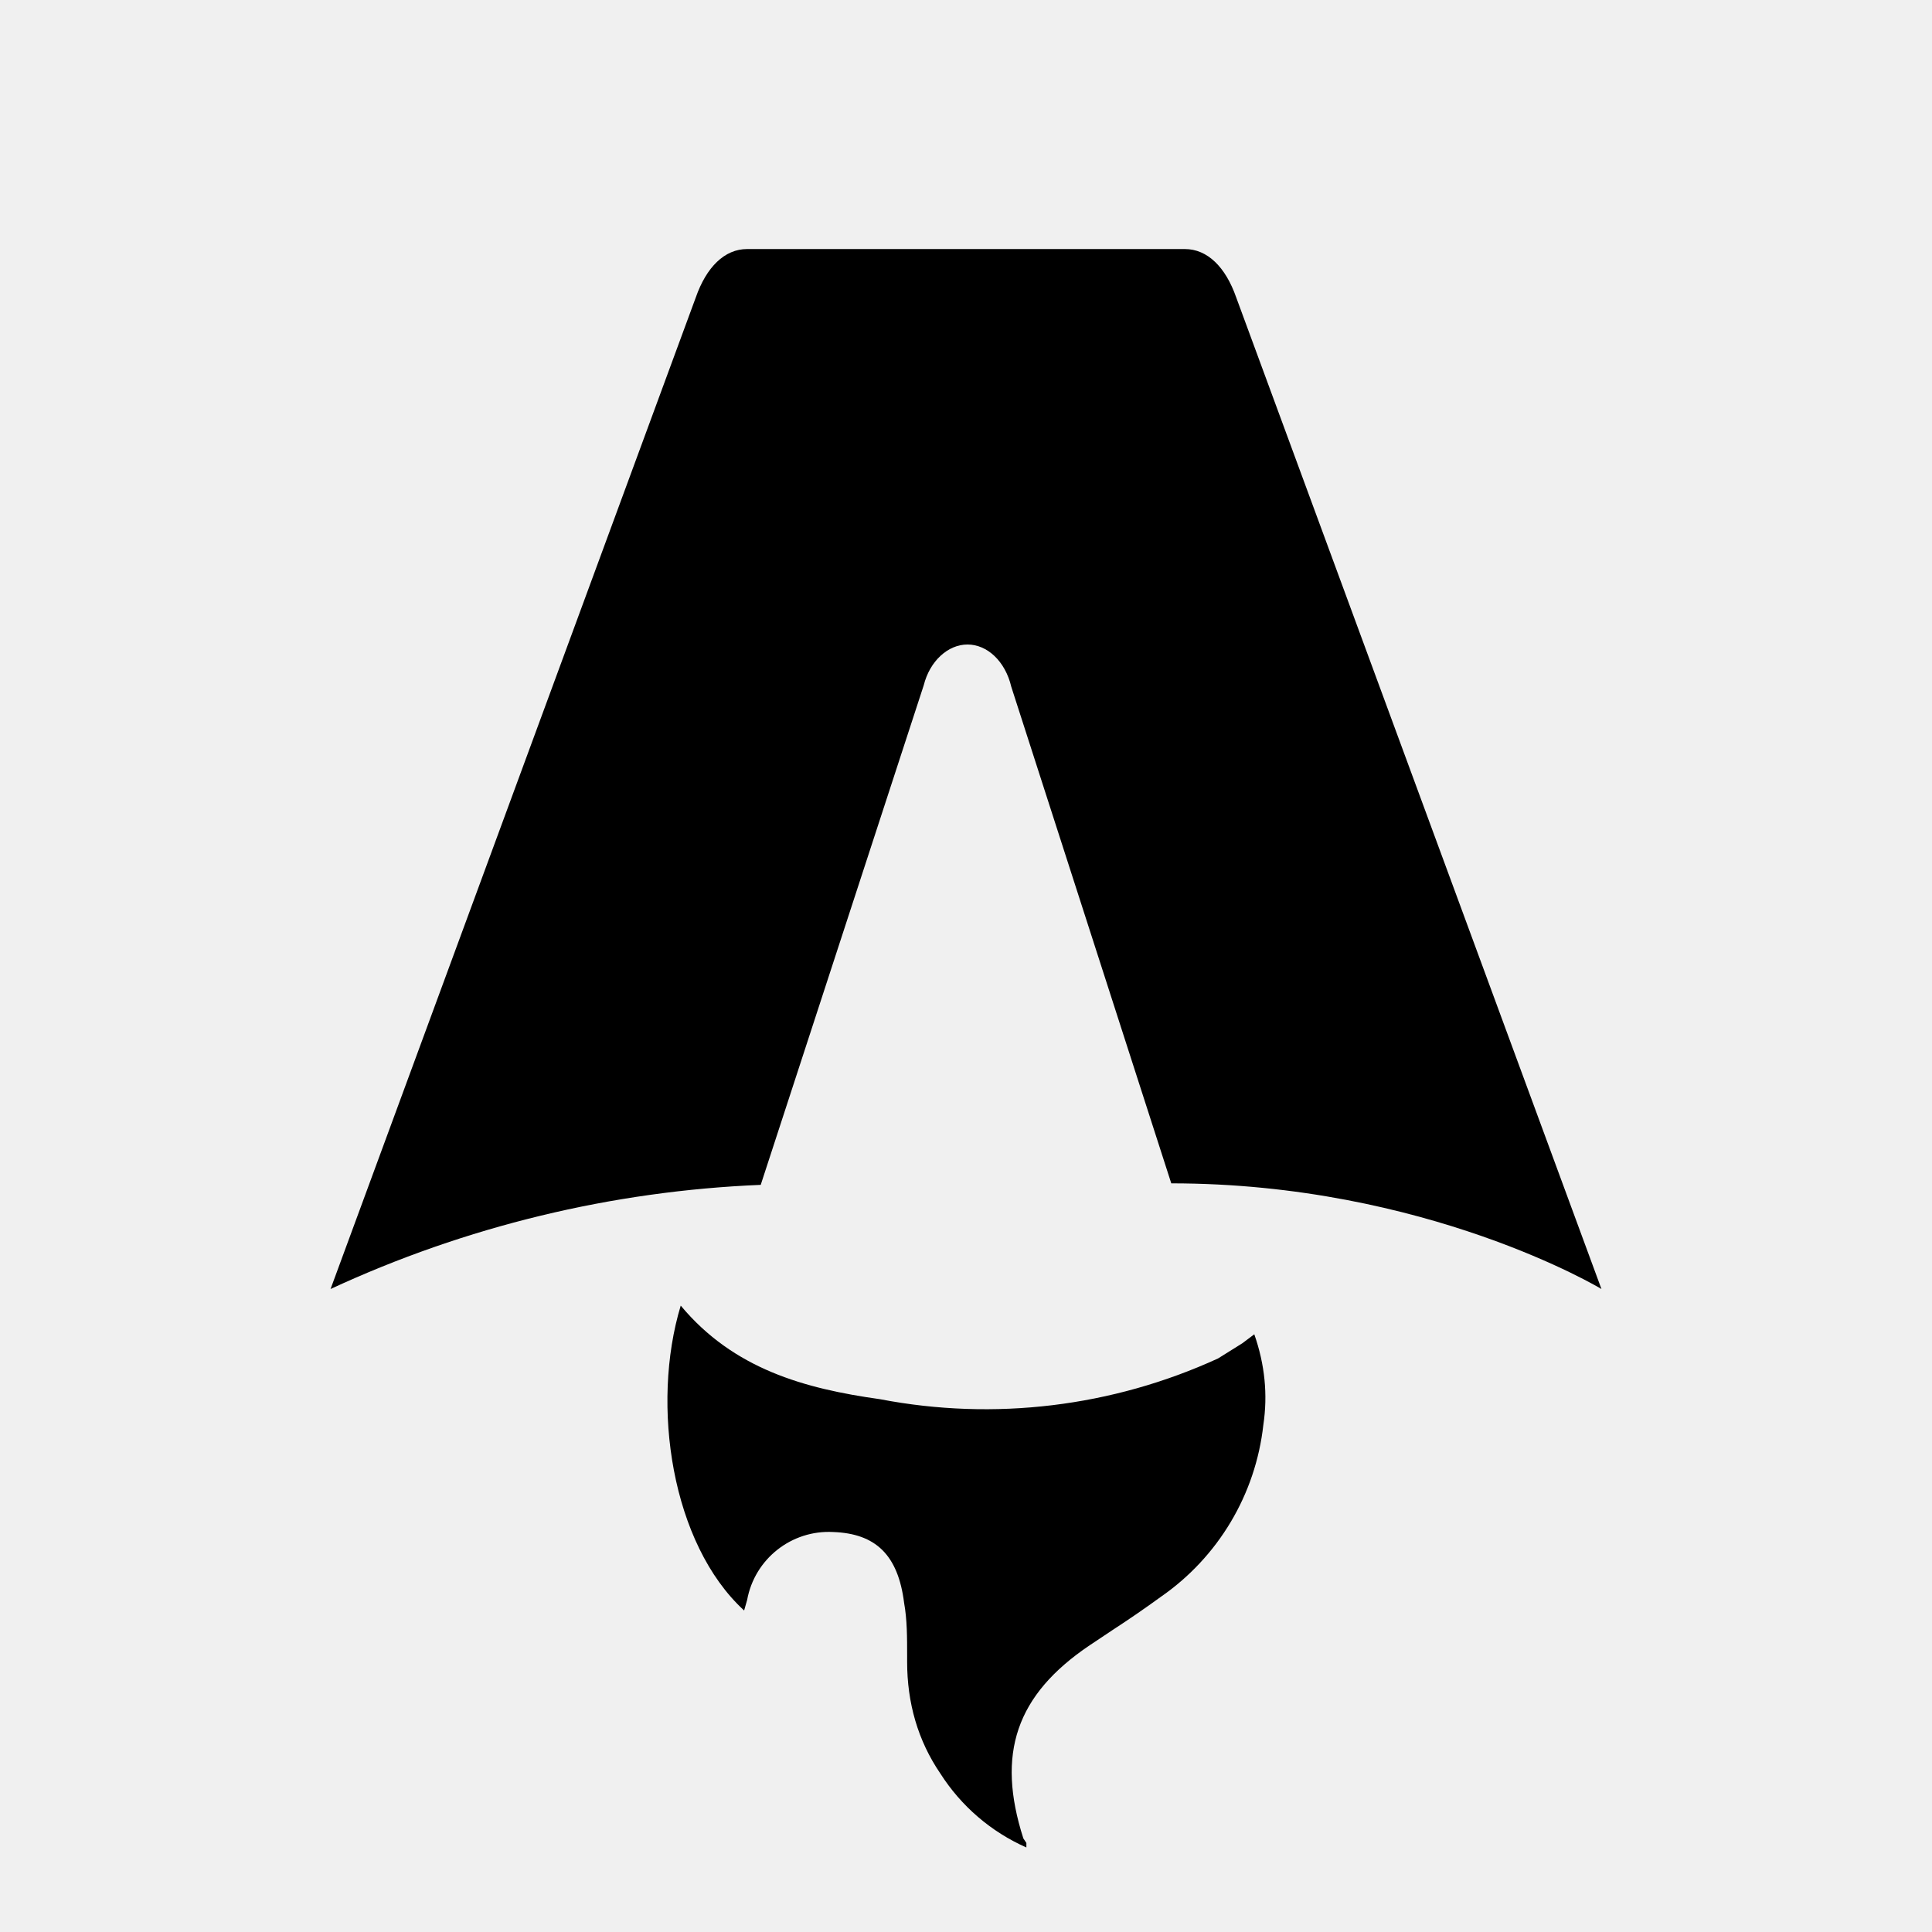
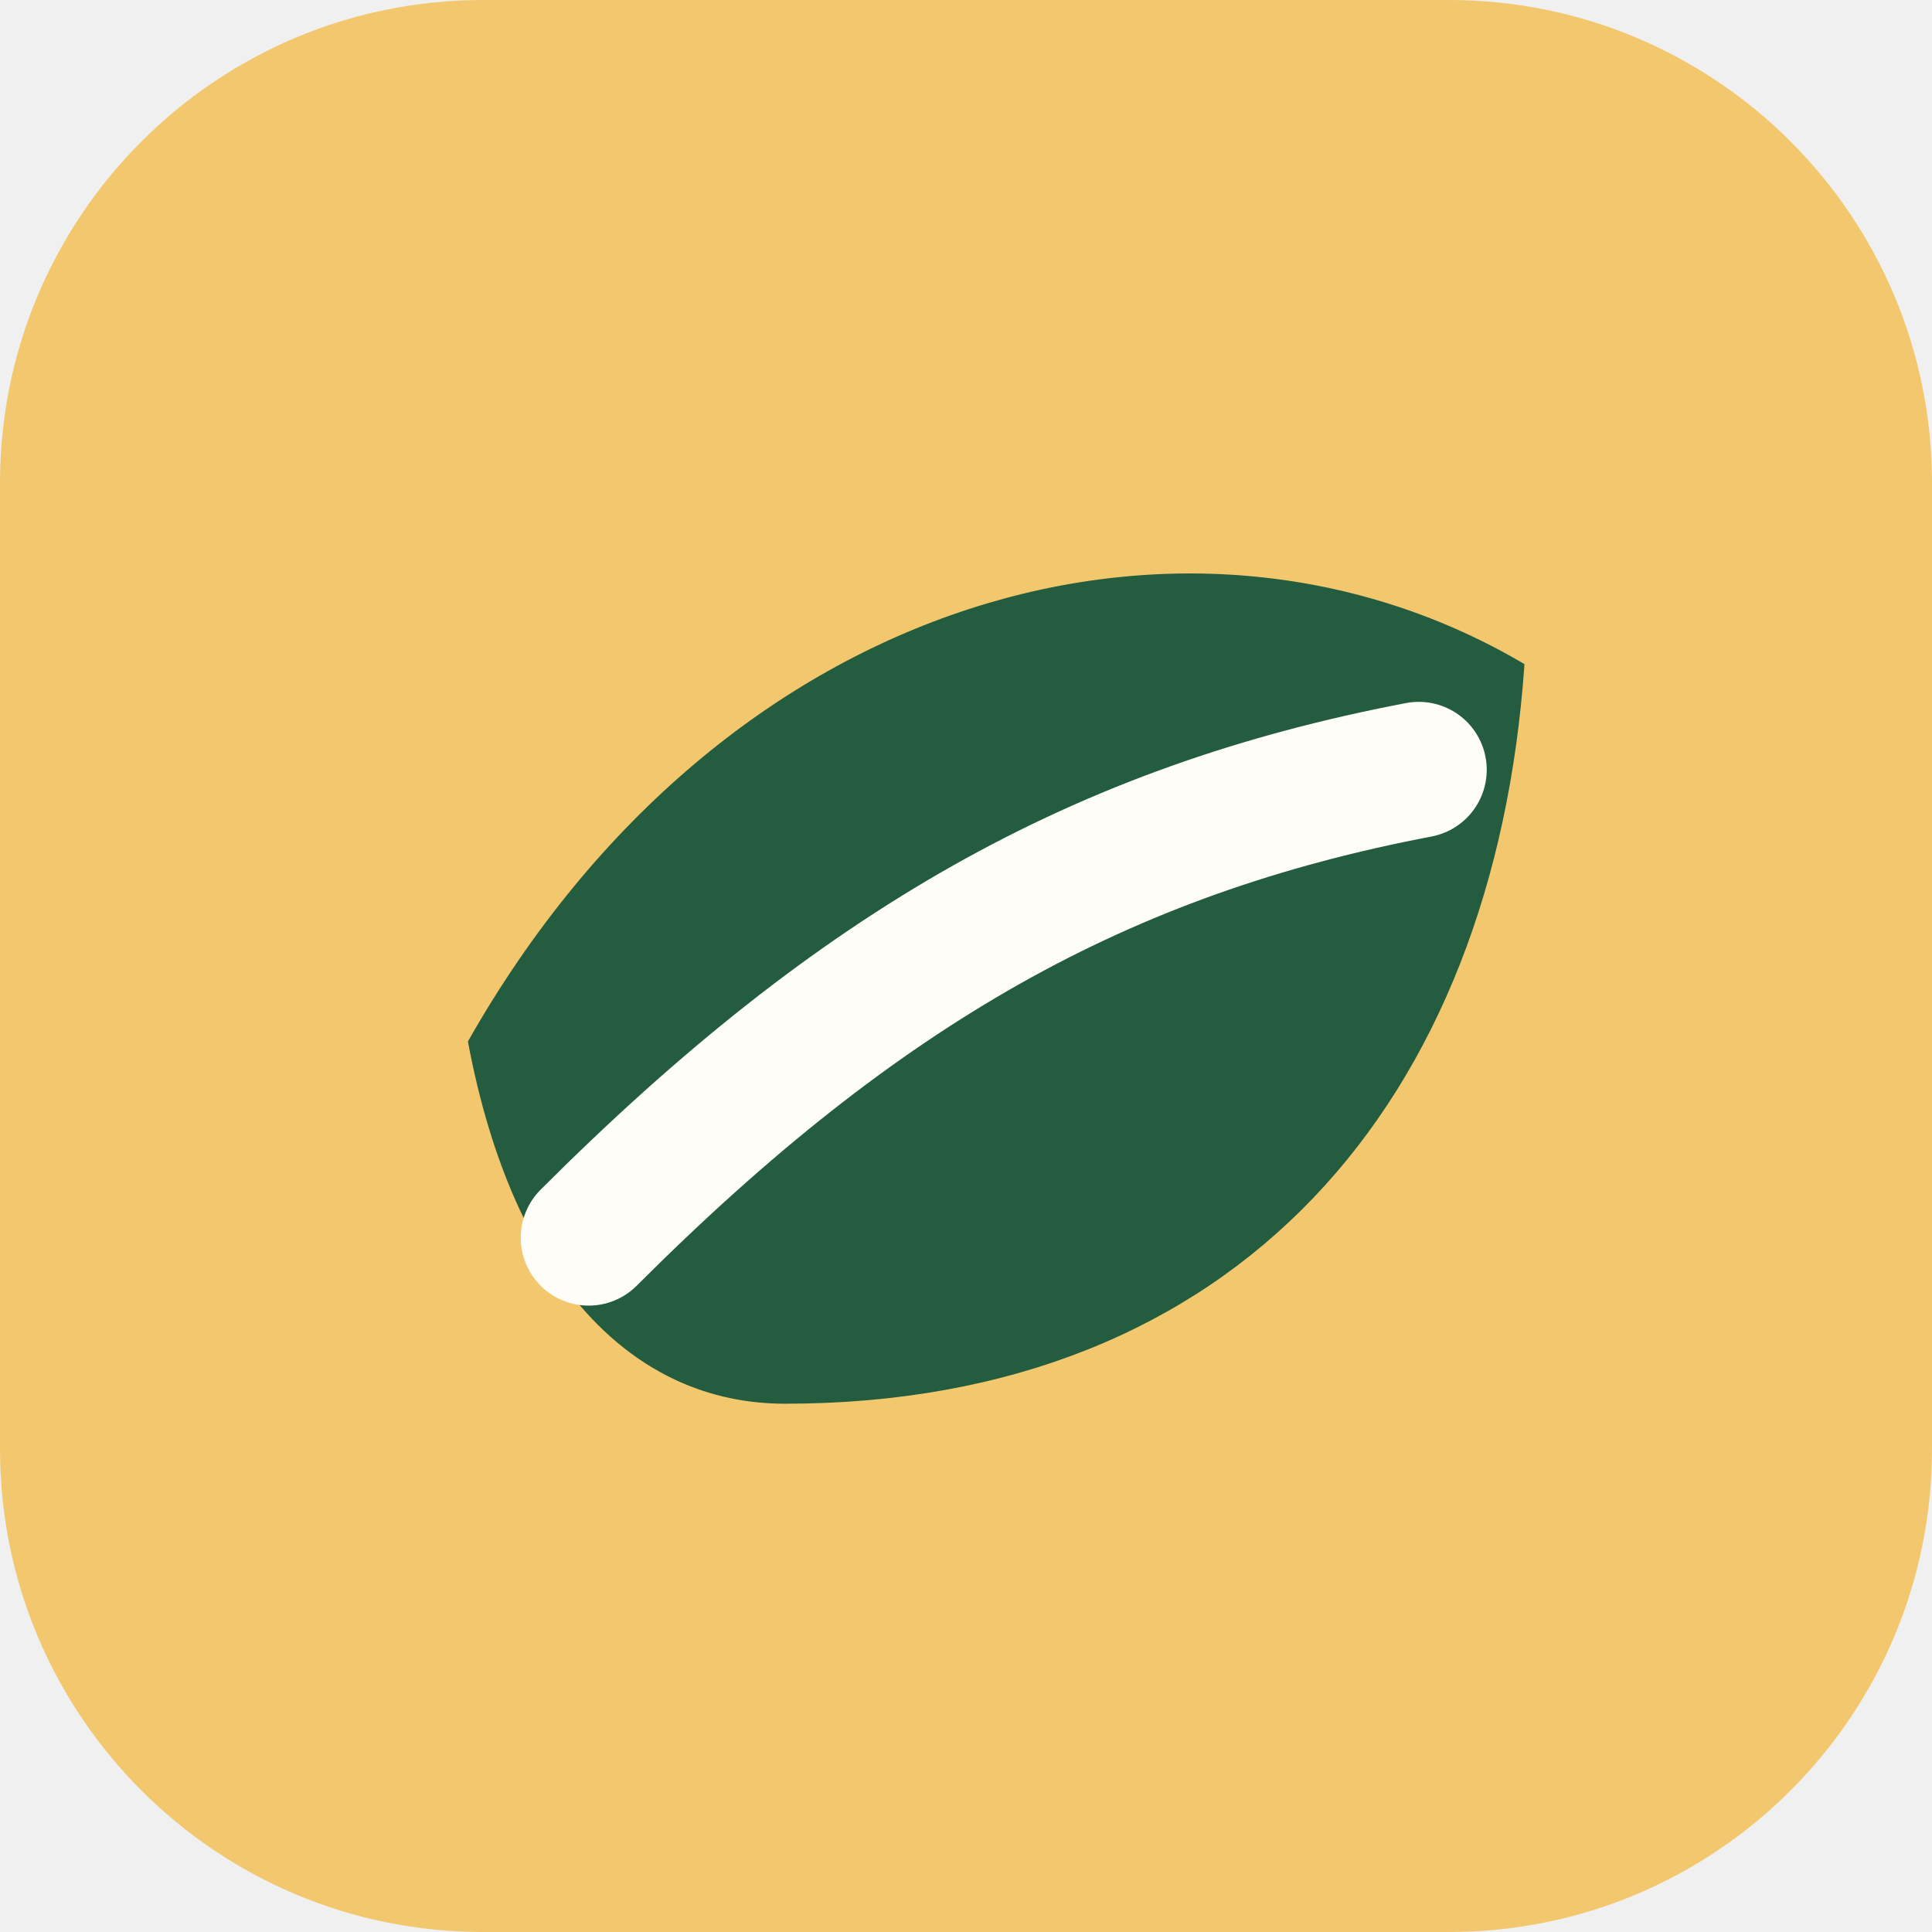
- <svg xmlns="http://www.w3.org/2000/svg" fill="none" viewBox="0 0 128 128">
-   <path d="M50.4 78.5a75.1 75.1 0 0 0-28.5 6.9l24.2-65.7c.7-2 1.9-3.2 3.4-3.2h29c1.5 0 2.7 1.2 3.4 3.2l24.2 65.7s-11.6-7-28.5-7L67 45.5c-.4-1.7-1.6-2.8-2.9-2.8-1.3 0-2.5 1.1-2.9 2.7L50.4 78.5Zm-1.1 28.2Zm-4.2-20.2c-2 6.6-.6 15.8 4.2 20.2a17.5 17.5 0 0 1 .2-.7 5.5 5.5 0 0 1 5.7-4.5c2.8.1 4.3 1.5 4.7 4.7.2 1.1.2 2.3.2 3.5v.4c0 2.7.7 5.2 2.2 7.4a13 13 0 0 0 5.7 4.9v-.3l-.2-.3c-1.8-5.6-.5-9.5 4.4-12.8l1.5-1a73 73 0 0 0 3.2-2.2 16 16 0 0 0 6.8-11.4c.3-2 .1-4-.6-6l-.8.6-1.6 1a37 37 0 0 1-22.4 2.7c-5-.7-9.7-2-13.2-6.2Z" />
-   <style>
-         path { fill: #000; }
-         @media (prefers-color-scheme: dark) {
-             path { fill: #FFF; }
-         }
-     </style>
+ <svg xmlns="http://www.w3.org/2000/svg" viewBox="0 0 128 128" role="img" aria-label="개포 온곁 가칭 표식">
+   <rect width="128" height="128" rx="32" fill="#f2c76e" />
+   <path d="M31 69c17-30 48-38 70-25-2 29-19 49-49 49-10 0-18-8-21-24Z" fill="#245c3f" />
+   <path d="M39 82c18-18 34-27 55-31" fill="none" stroke="#fffdf7" stroke-width="9" stroke-linecap="round" />
</svg>
